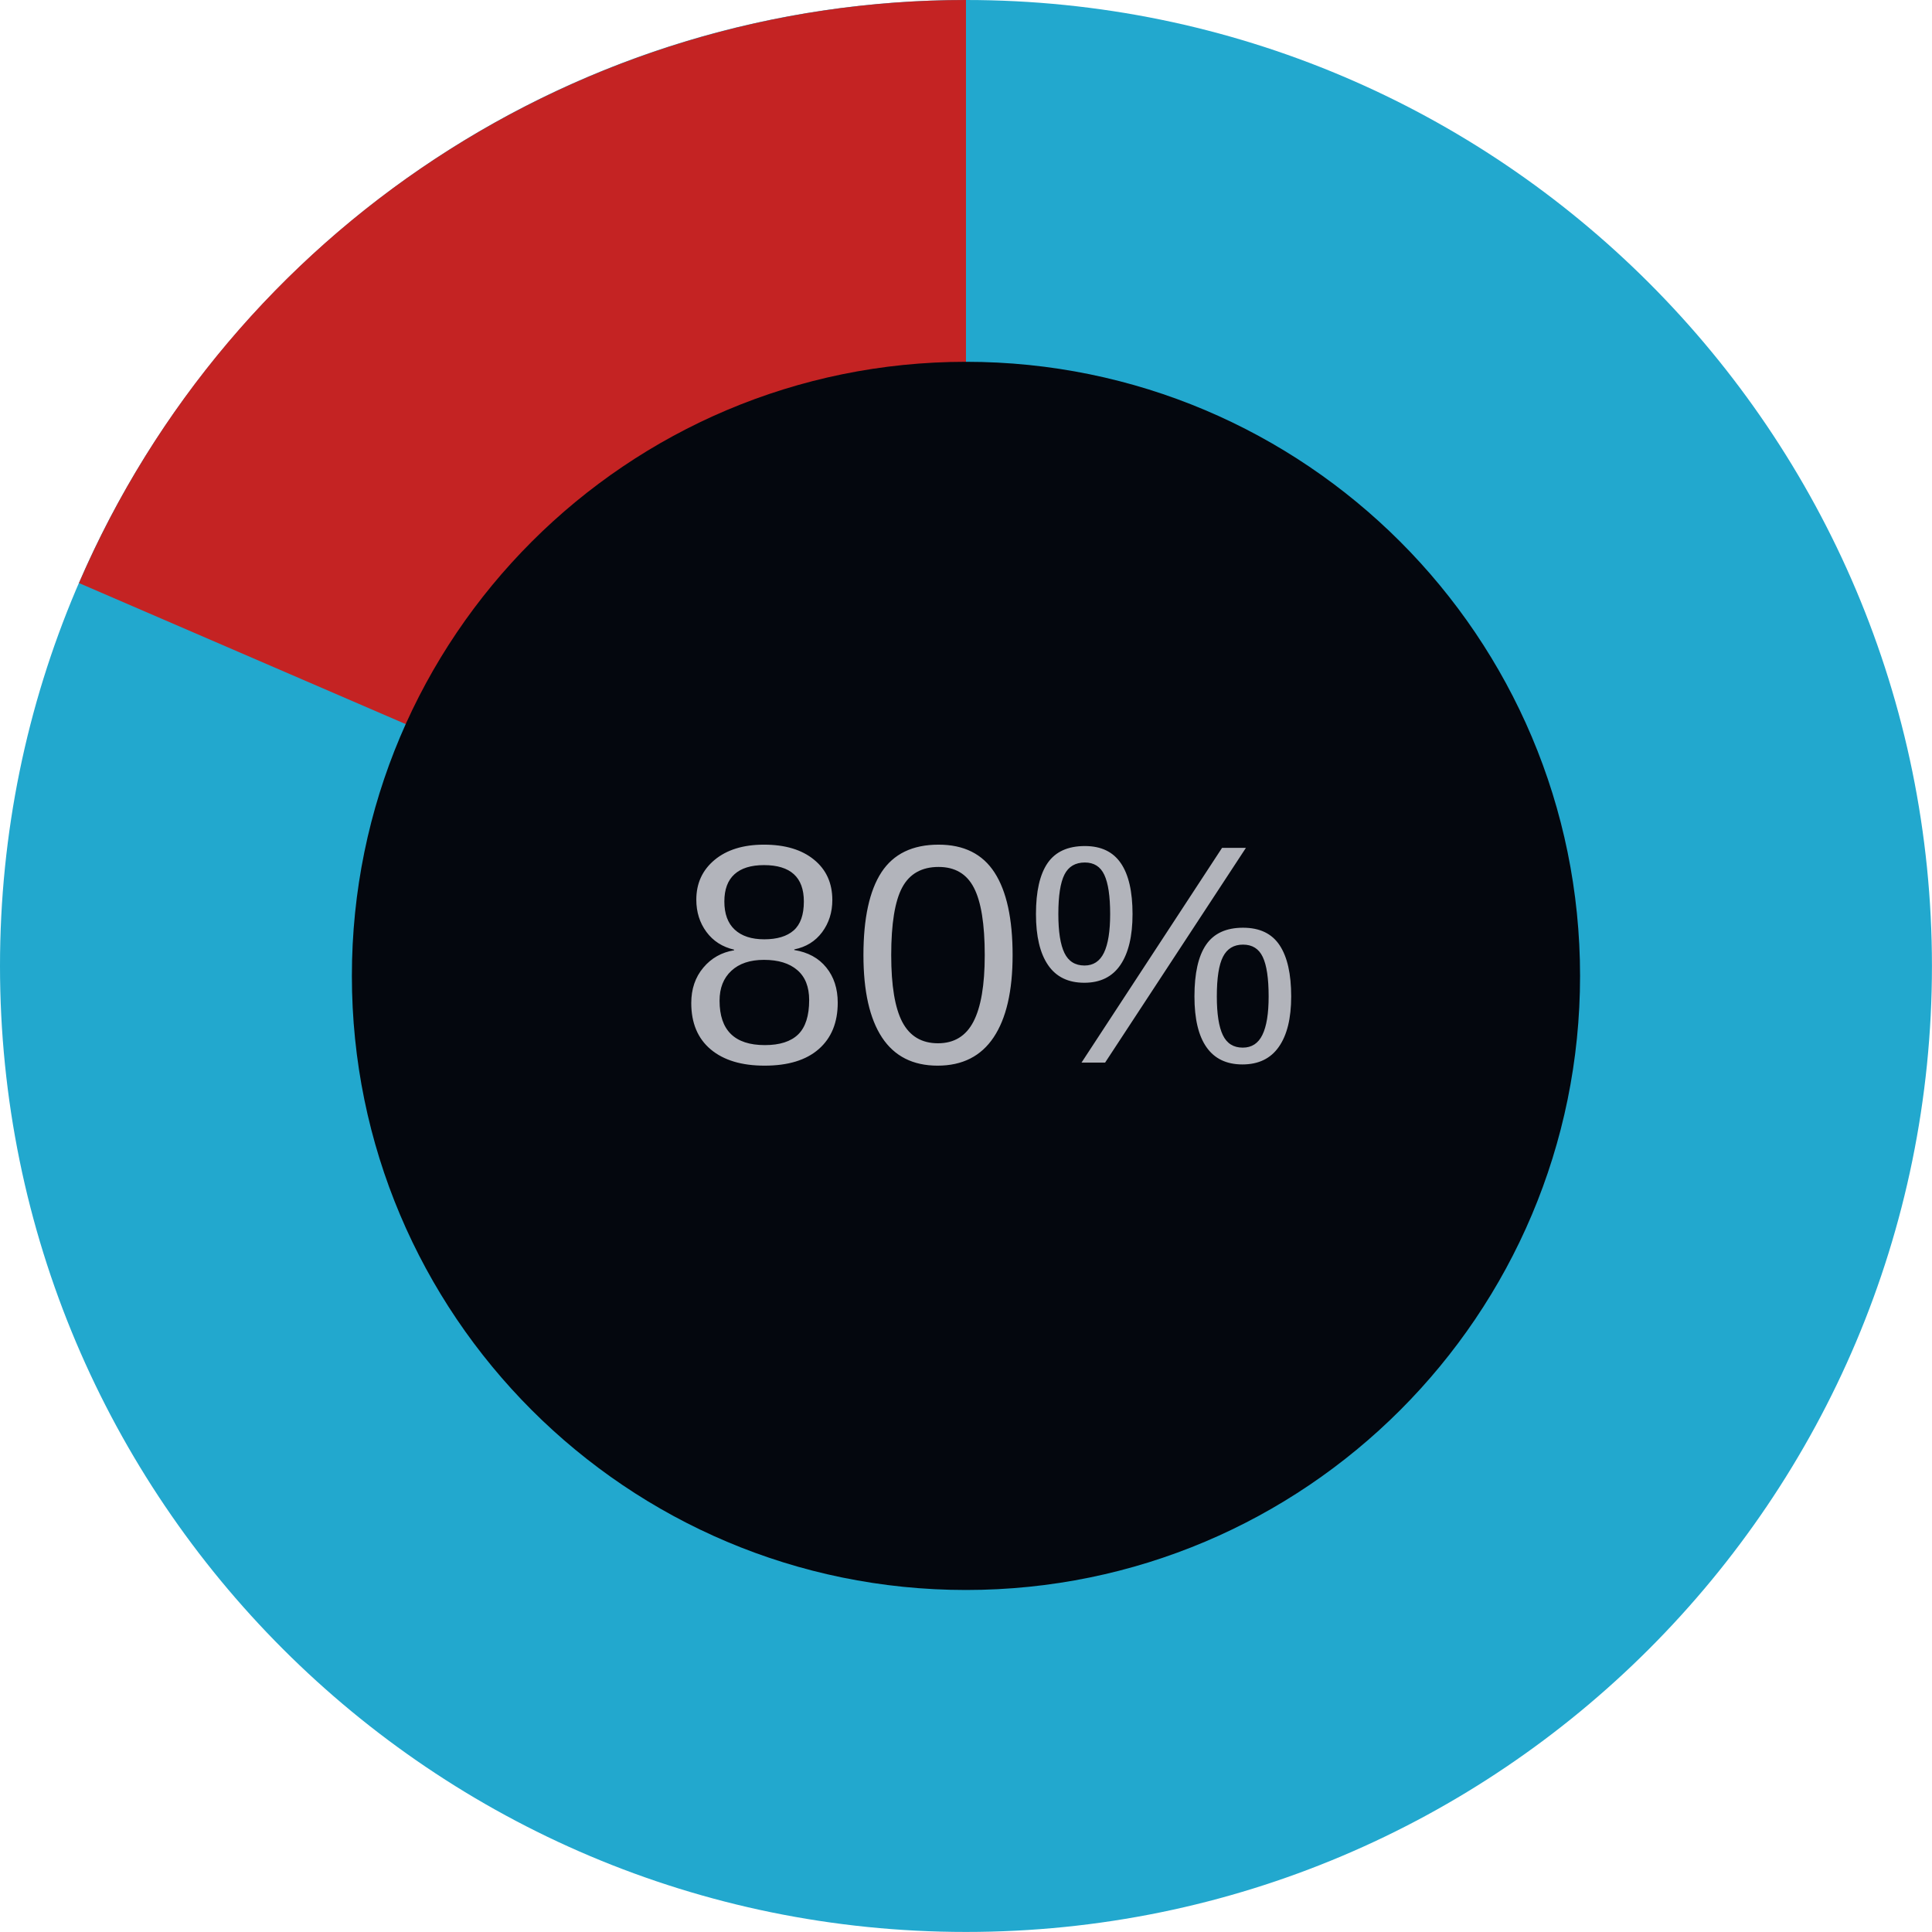
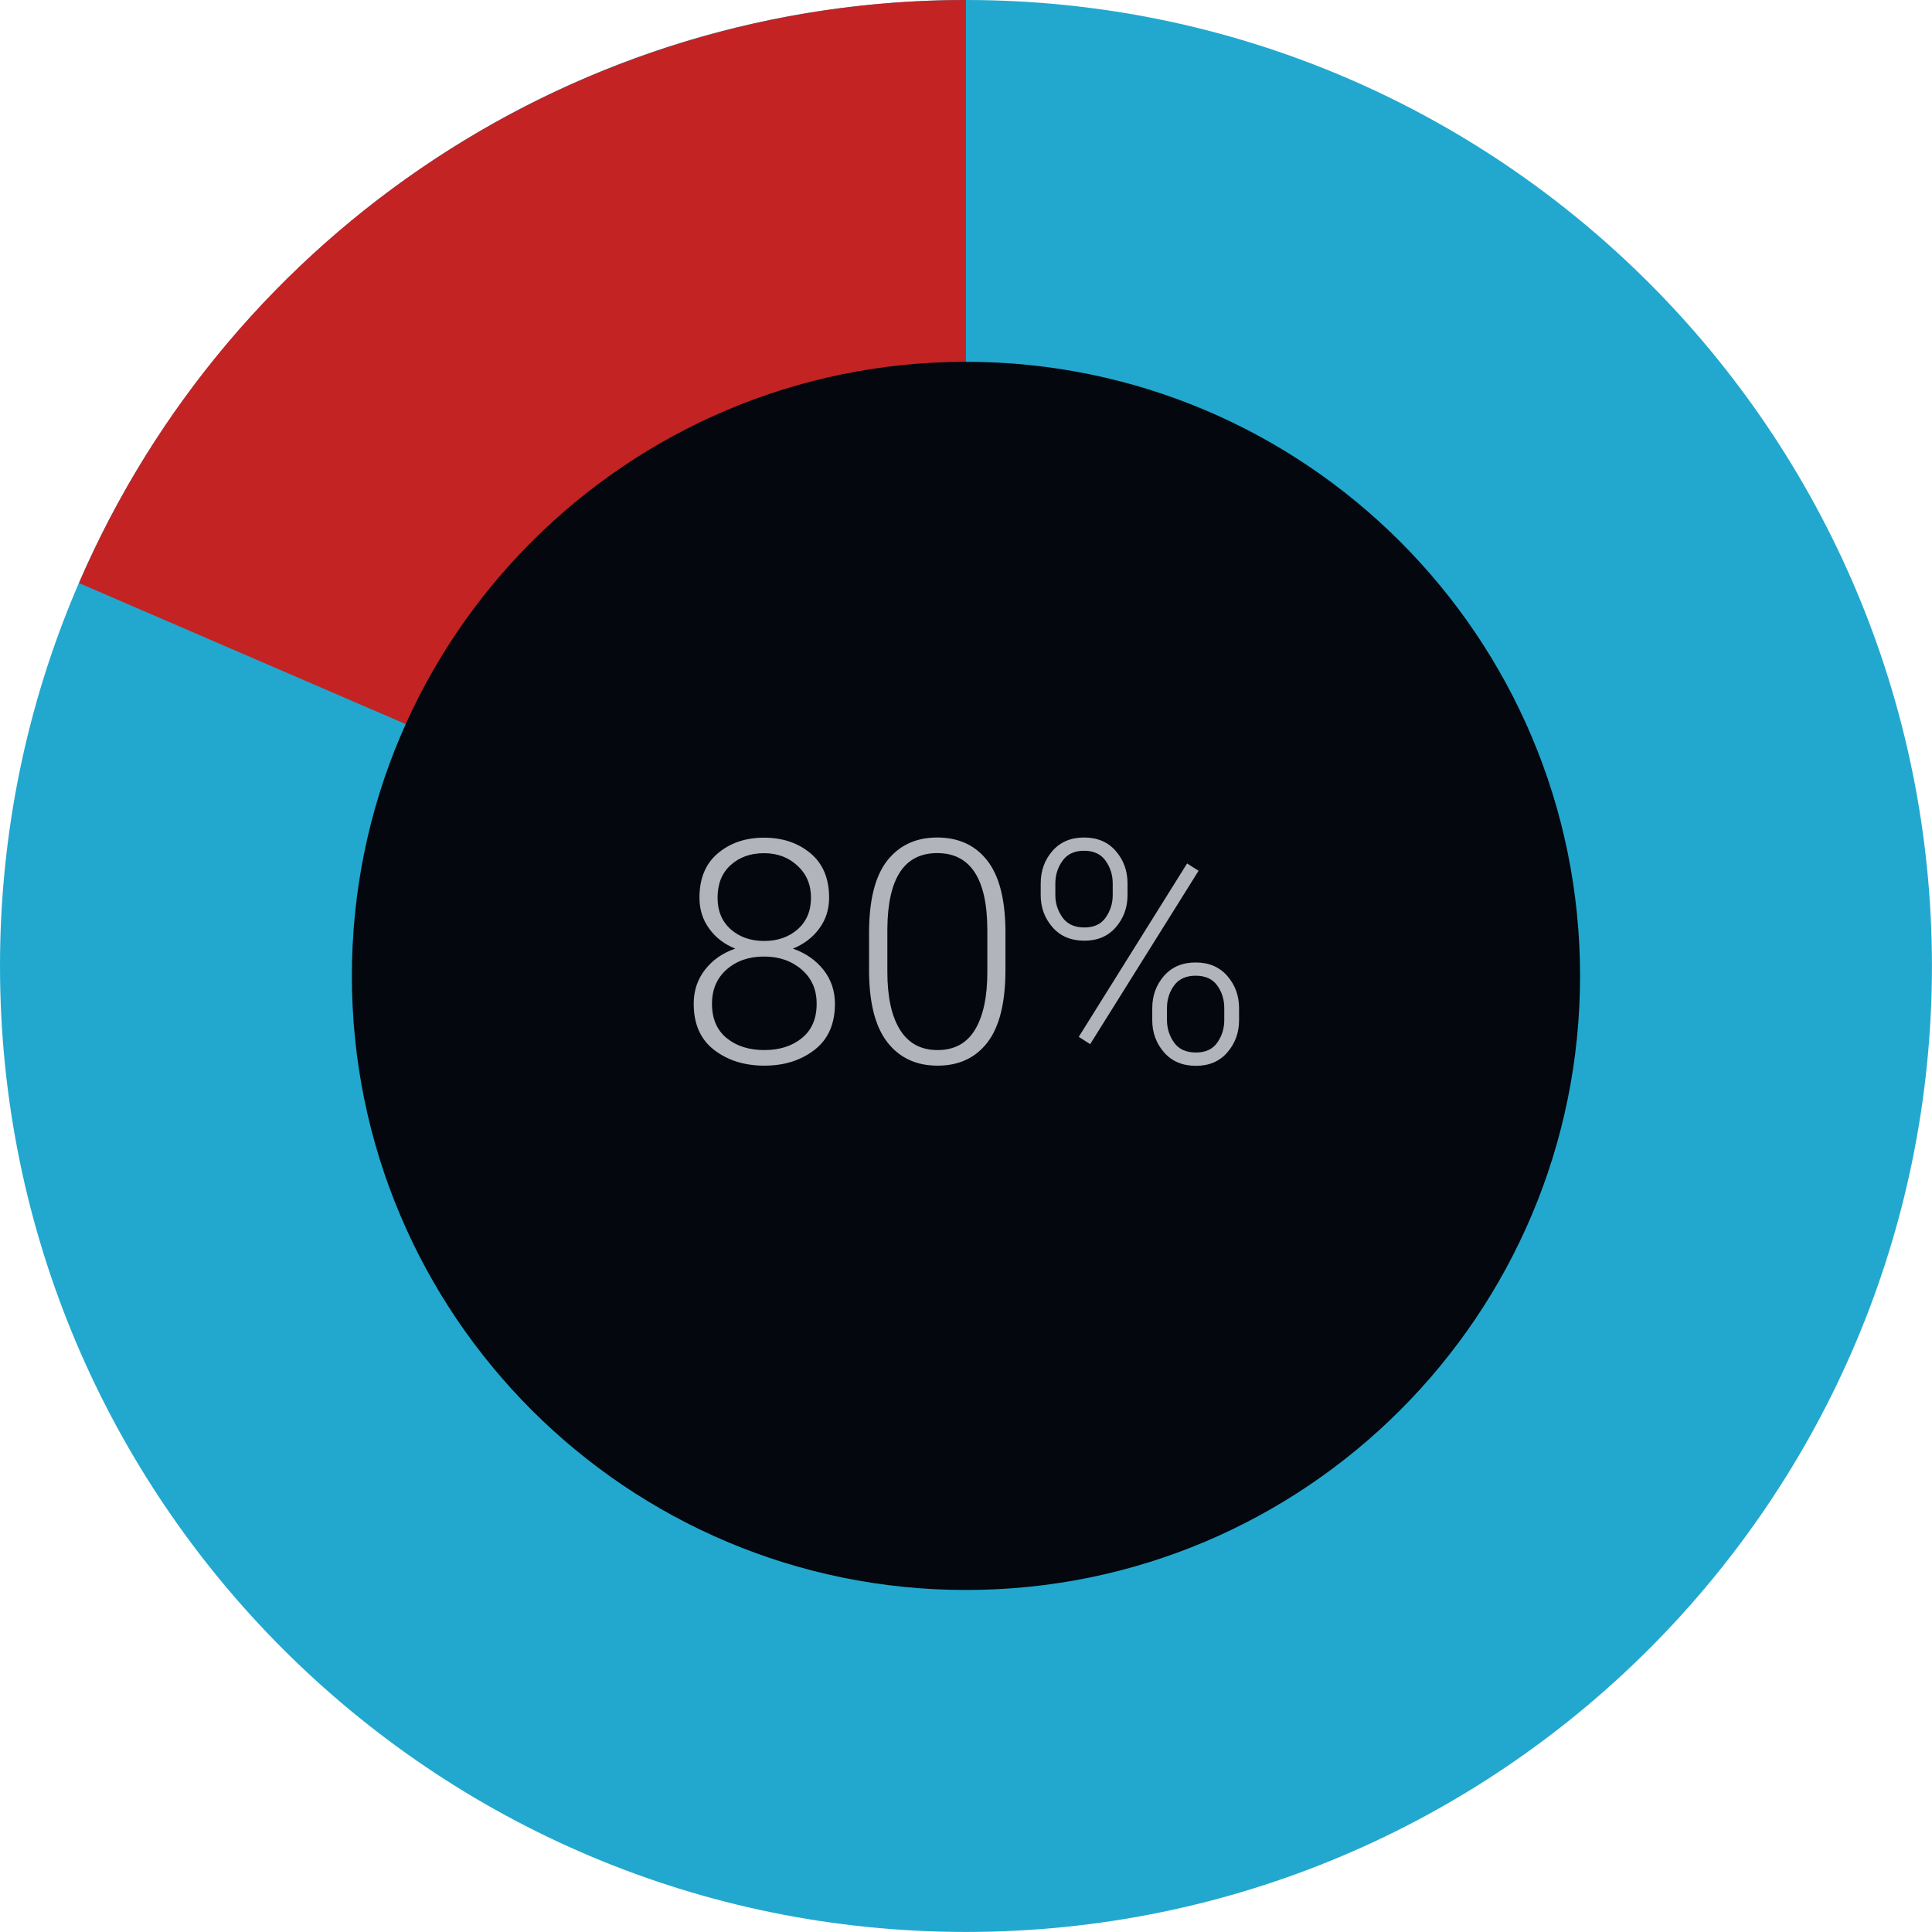
<svg xmlns="http://www.w3.org/2000/svg" viewBox="0 0 346.67 346.67">
  <defs>
    <style>
- 			.cls-1{fill:#22a8ce;}.cls-2{fill:#c42323;}.cls-3{fill:#04070e;}.cls-4{font-size:56px;fill:#b2b4bb;font-family:Arial, Arial;font-weight:300;}
+ 			.cls-1{fill:#22a8ce;}.cls-2{fill:#c42323;}.cls-3{fill:#04070e;}.cls-4{font-size:56px;fill:#b2b4bb;font-family:Roboto-Light, Roboto;font-weight:300;}
		</style>
  </defs>
  <g id="Layer_2" data-name="Layer 2">
    <g id="Layer_3" data-name="Layer 3">
      <circle class="cls-1" cx="173.33" cy="173.33" r="173.33" />
      <path class="cls-2" d="M173.33,173.33,14.17,104.62A173.35,173.35,0,0,1,173.33,0Z" />
      <circle class="cls-3" cx="173.33" cy="175.11" r="110.19" />
      <text class="cls-4" transform="translate(121.6 190.67)">
				80%
			</text>
    </g>
  </g>
</svg>
